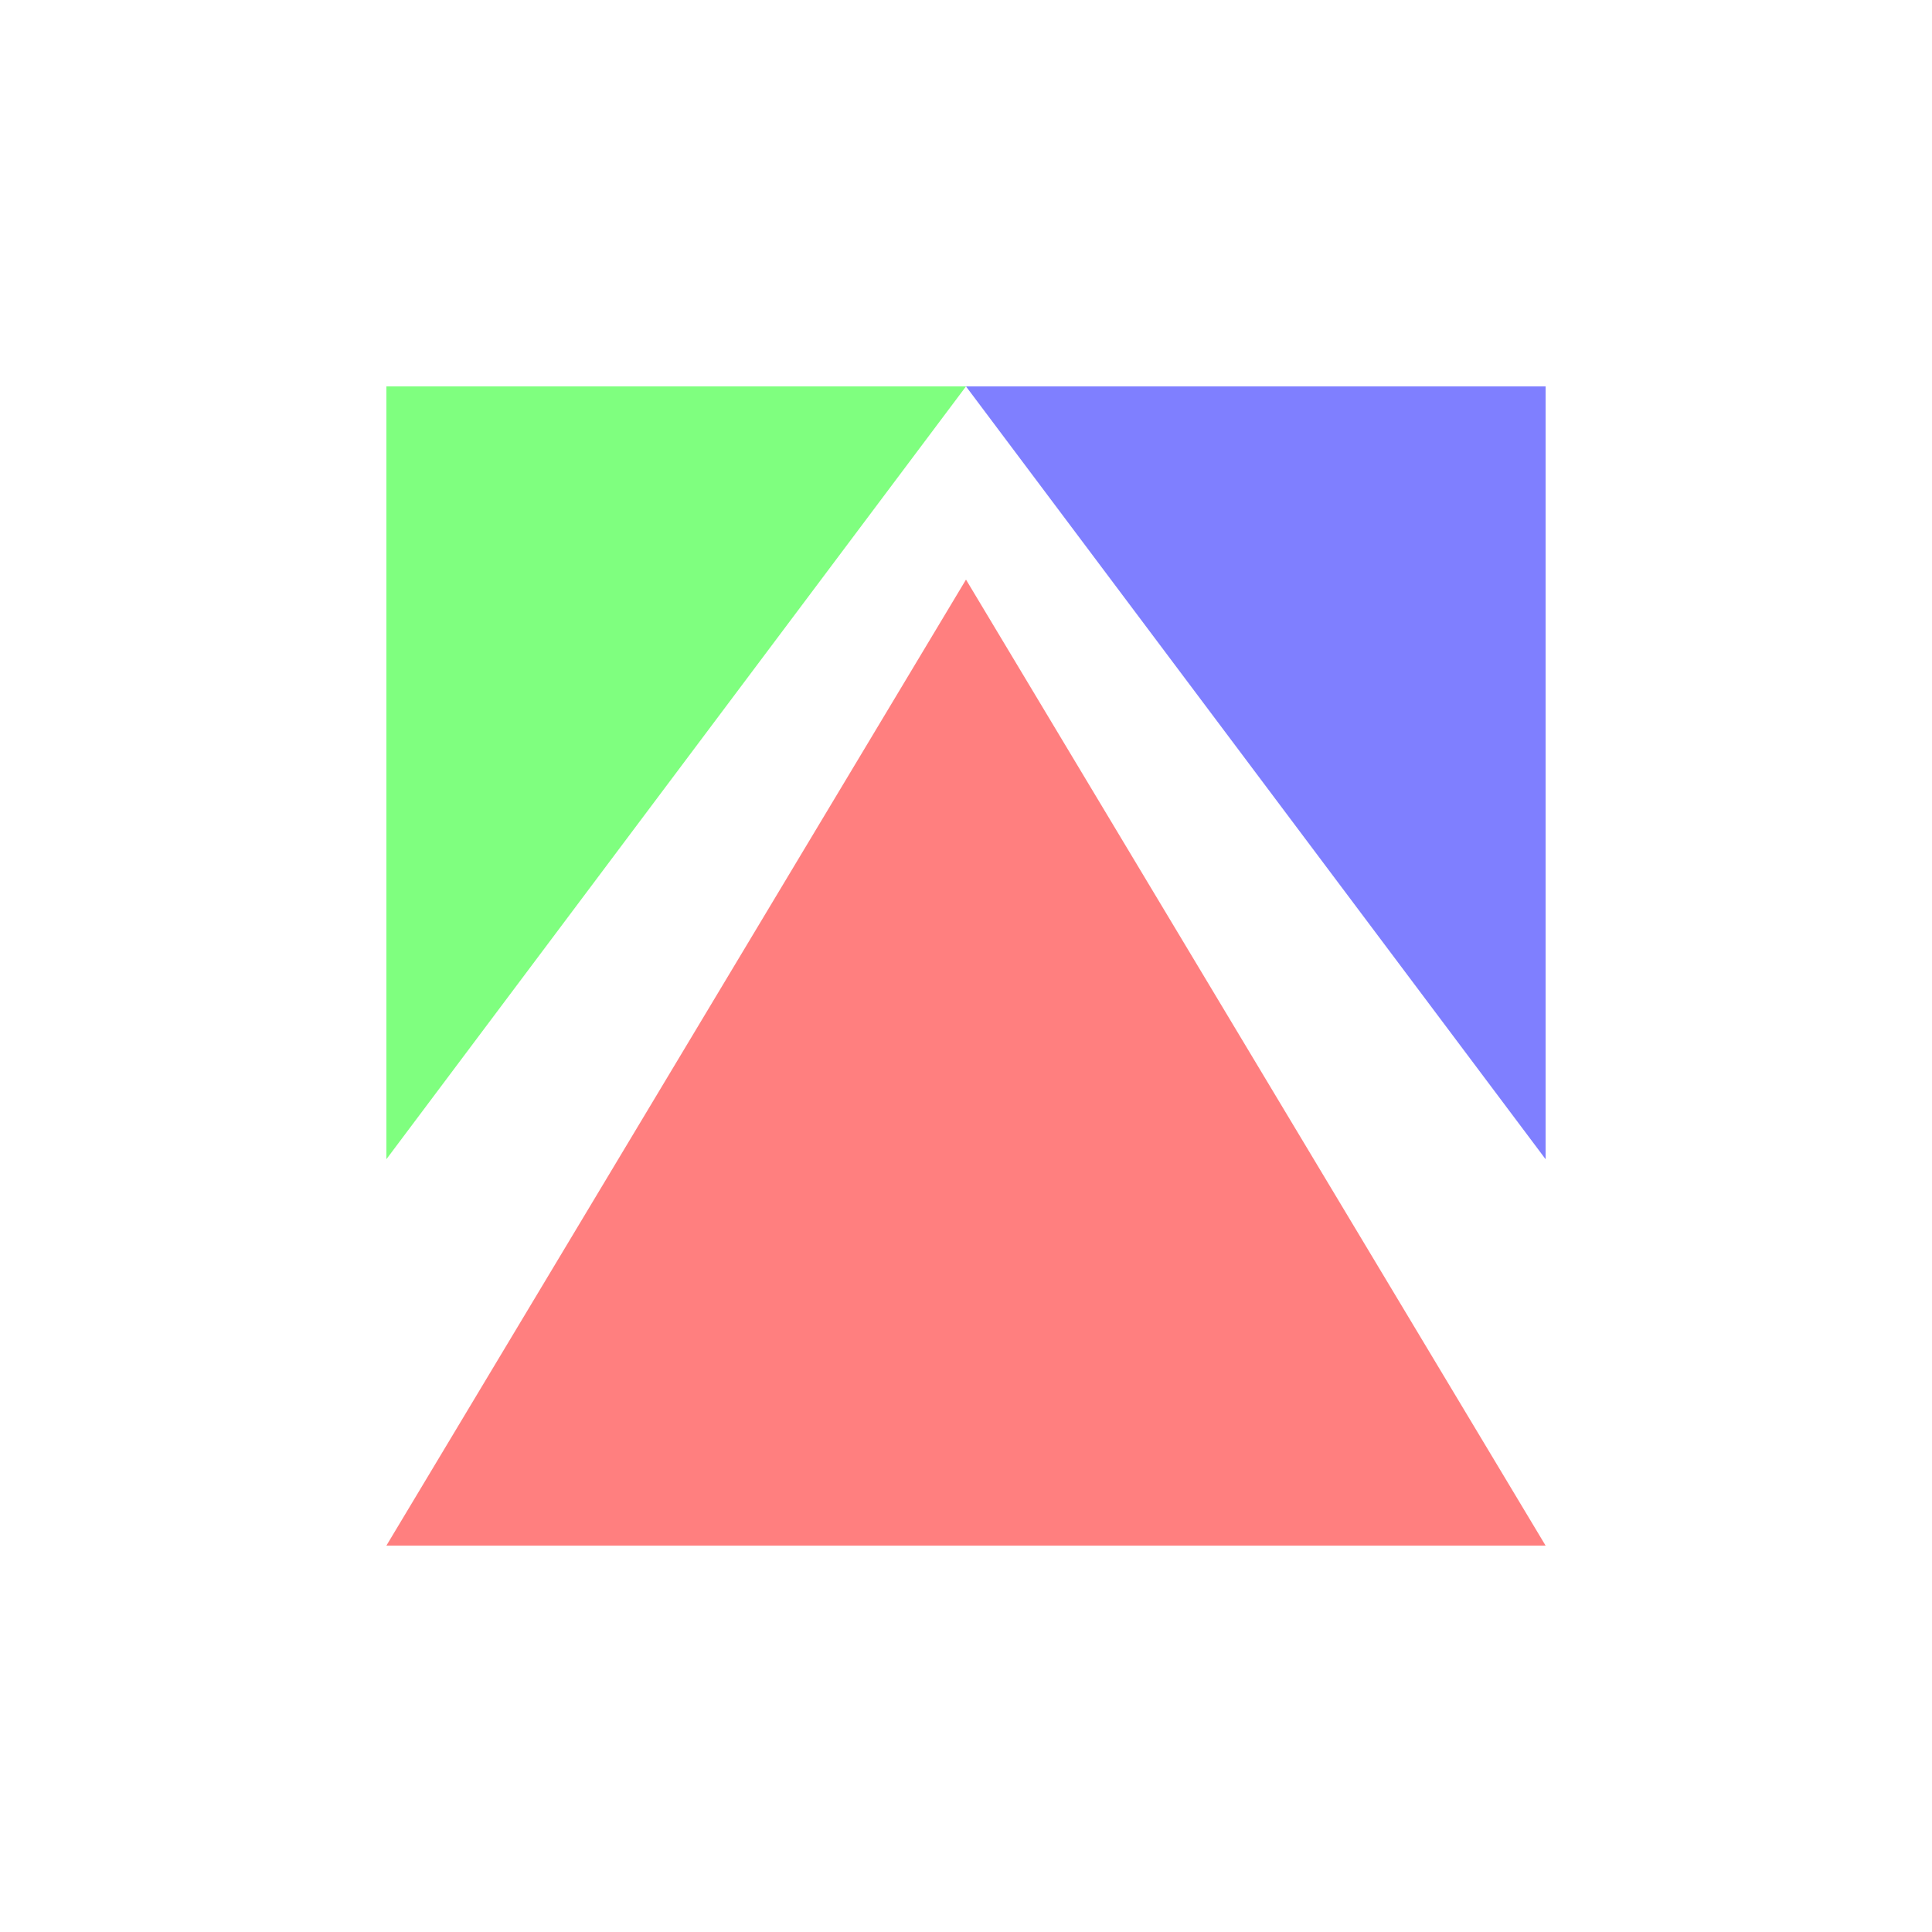
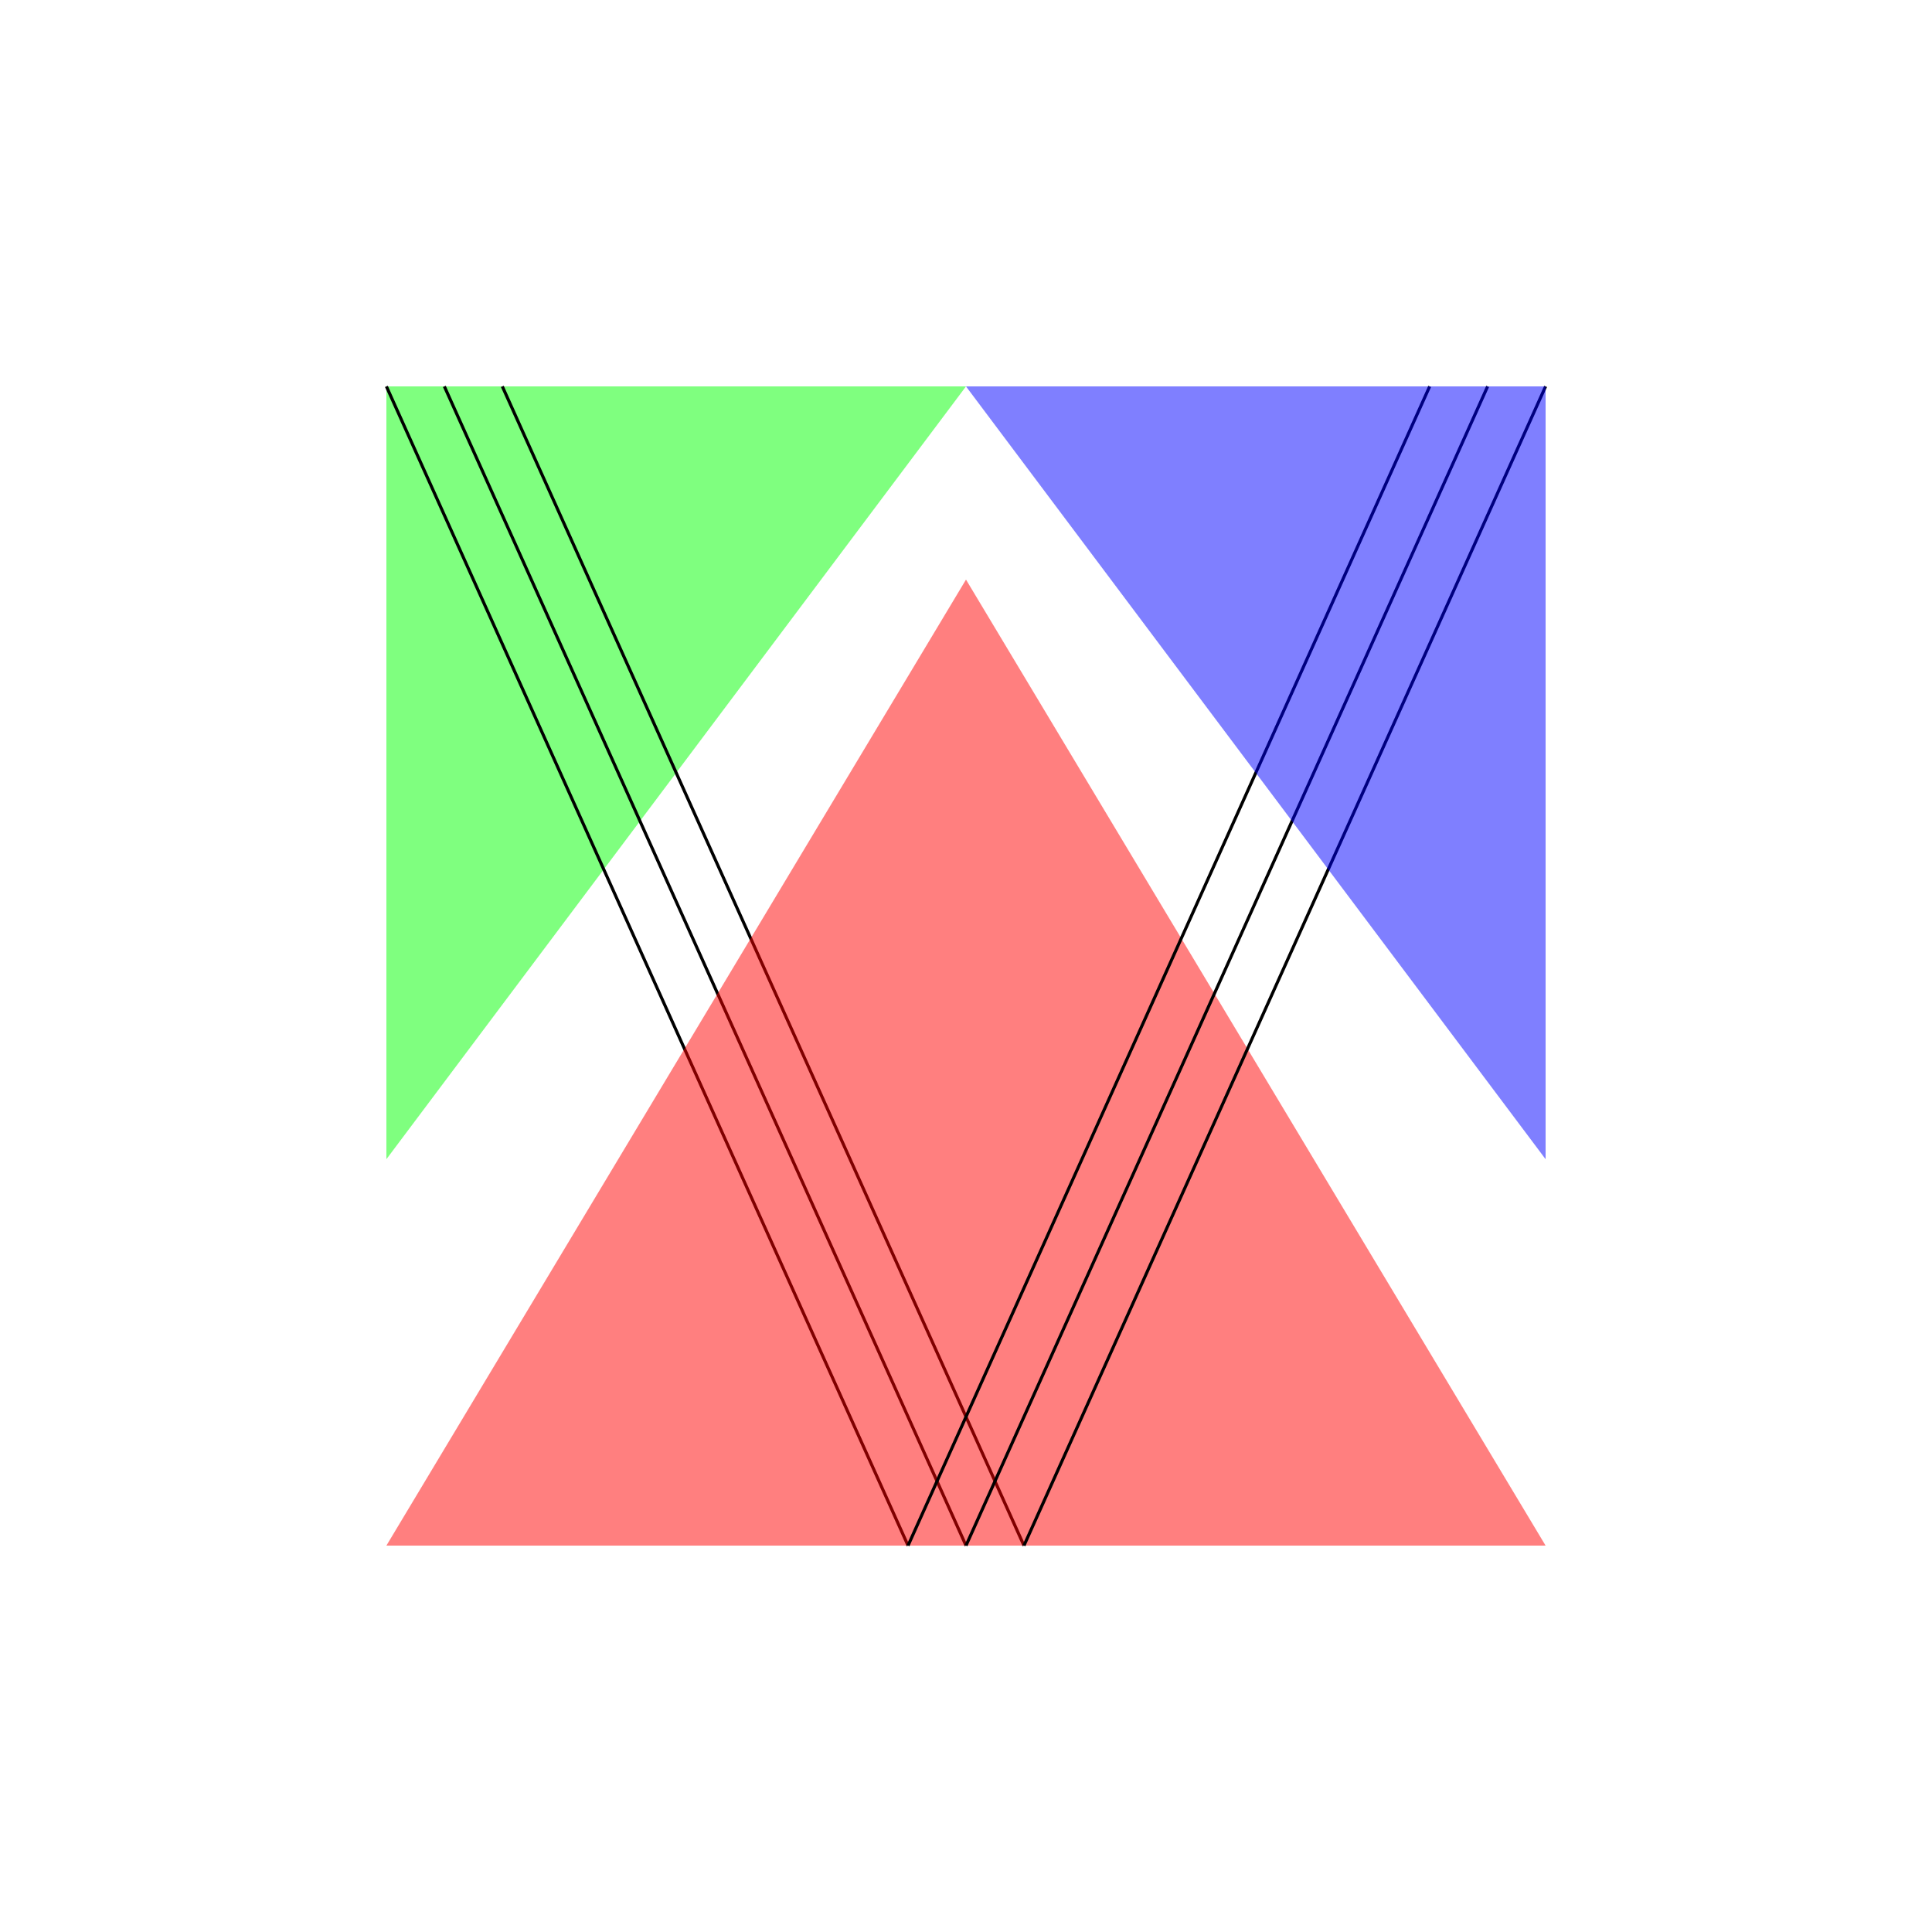
<svg xmlns="http://www.w3.org/2000/svg" version="1.1" id="Layer_1" x="0px" y="0px" width="500px" height="500px" viewBox="0 0 500 500" enable-background="new 0 0 487.211 642.045" xml:space="preserve">
  <polygon fill="#00FF00" fill-opacity="0.5" points="100,100 100,300 250,100" />
+   <line fill="none" stroke="#000000" stroke-width="0.8" stroke-miterlimit="10" x1="100" y1="100" x2="235" y2="400" />
+   <line fill="none" stroke="#000000" stroke-width="0.8" stroke-miterlimit="10" x1="115" y1="100" x2="250" y2="400" />
+   <line fill="none" stroke="#000000" stroke-width="0.8" stroke-miterlimit="10" x1="130" y1="100" x2="265" y2="400" />
  <polygon fill="#FF0000" fill-opacity="0.5" points="100,400 400,400 250,150" />
+   <line fill="none" stroke="#000000" stroke-width="0.8" stroke-miterlimit="10" x1="235" y1="400" x2="370" y2="100" />
+   <line fill="none" stroke="#000000" stroke-width="0.8" stroke-miterlimit="10" x1="250" y1="400" x2="385" y2="100" />
+   <line fill="none" stroke="#000000" stroke-width="0.8" stroke-miterlimit="10" x1="265" y1="400" x2="400" y2="100" />
  <polygon fill="#0000FF" fill-opacity="0.5" points="400,100 400,300 250,100" />
+ 
+ "/&gt;
</svg>
